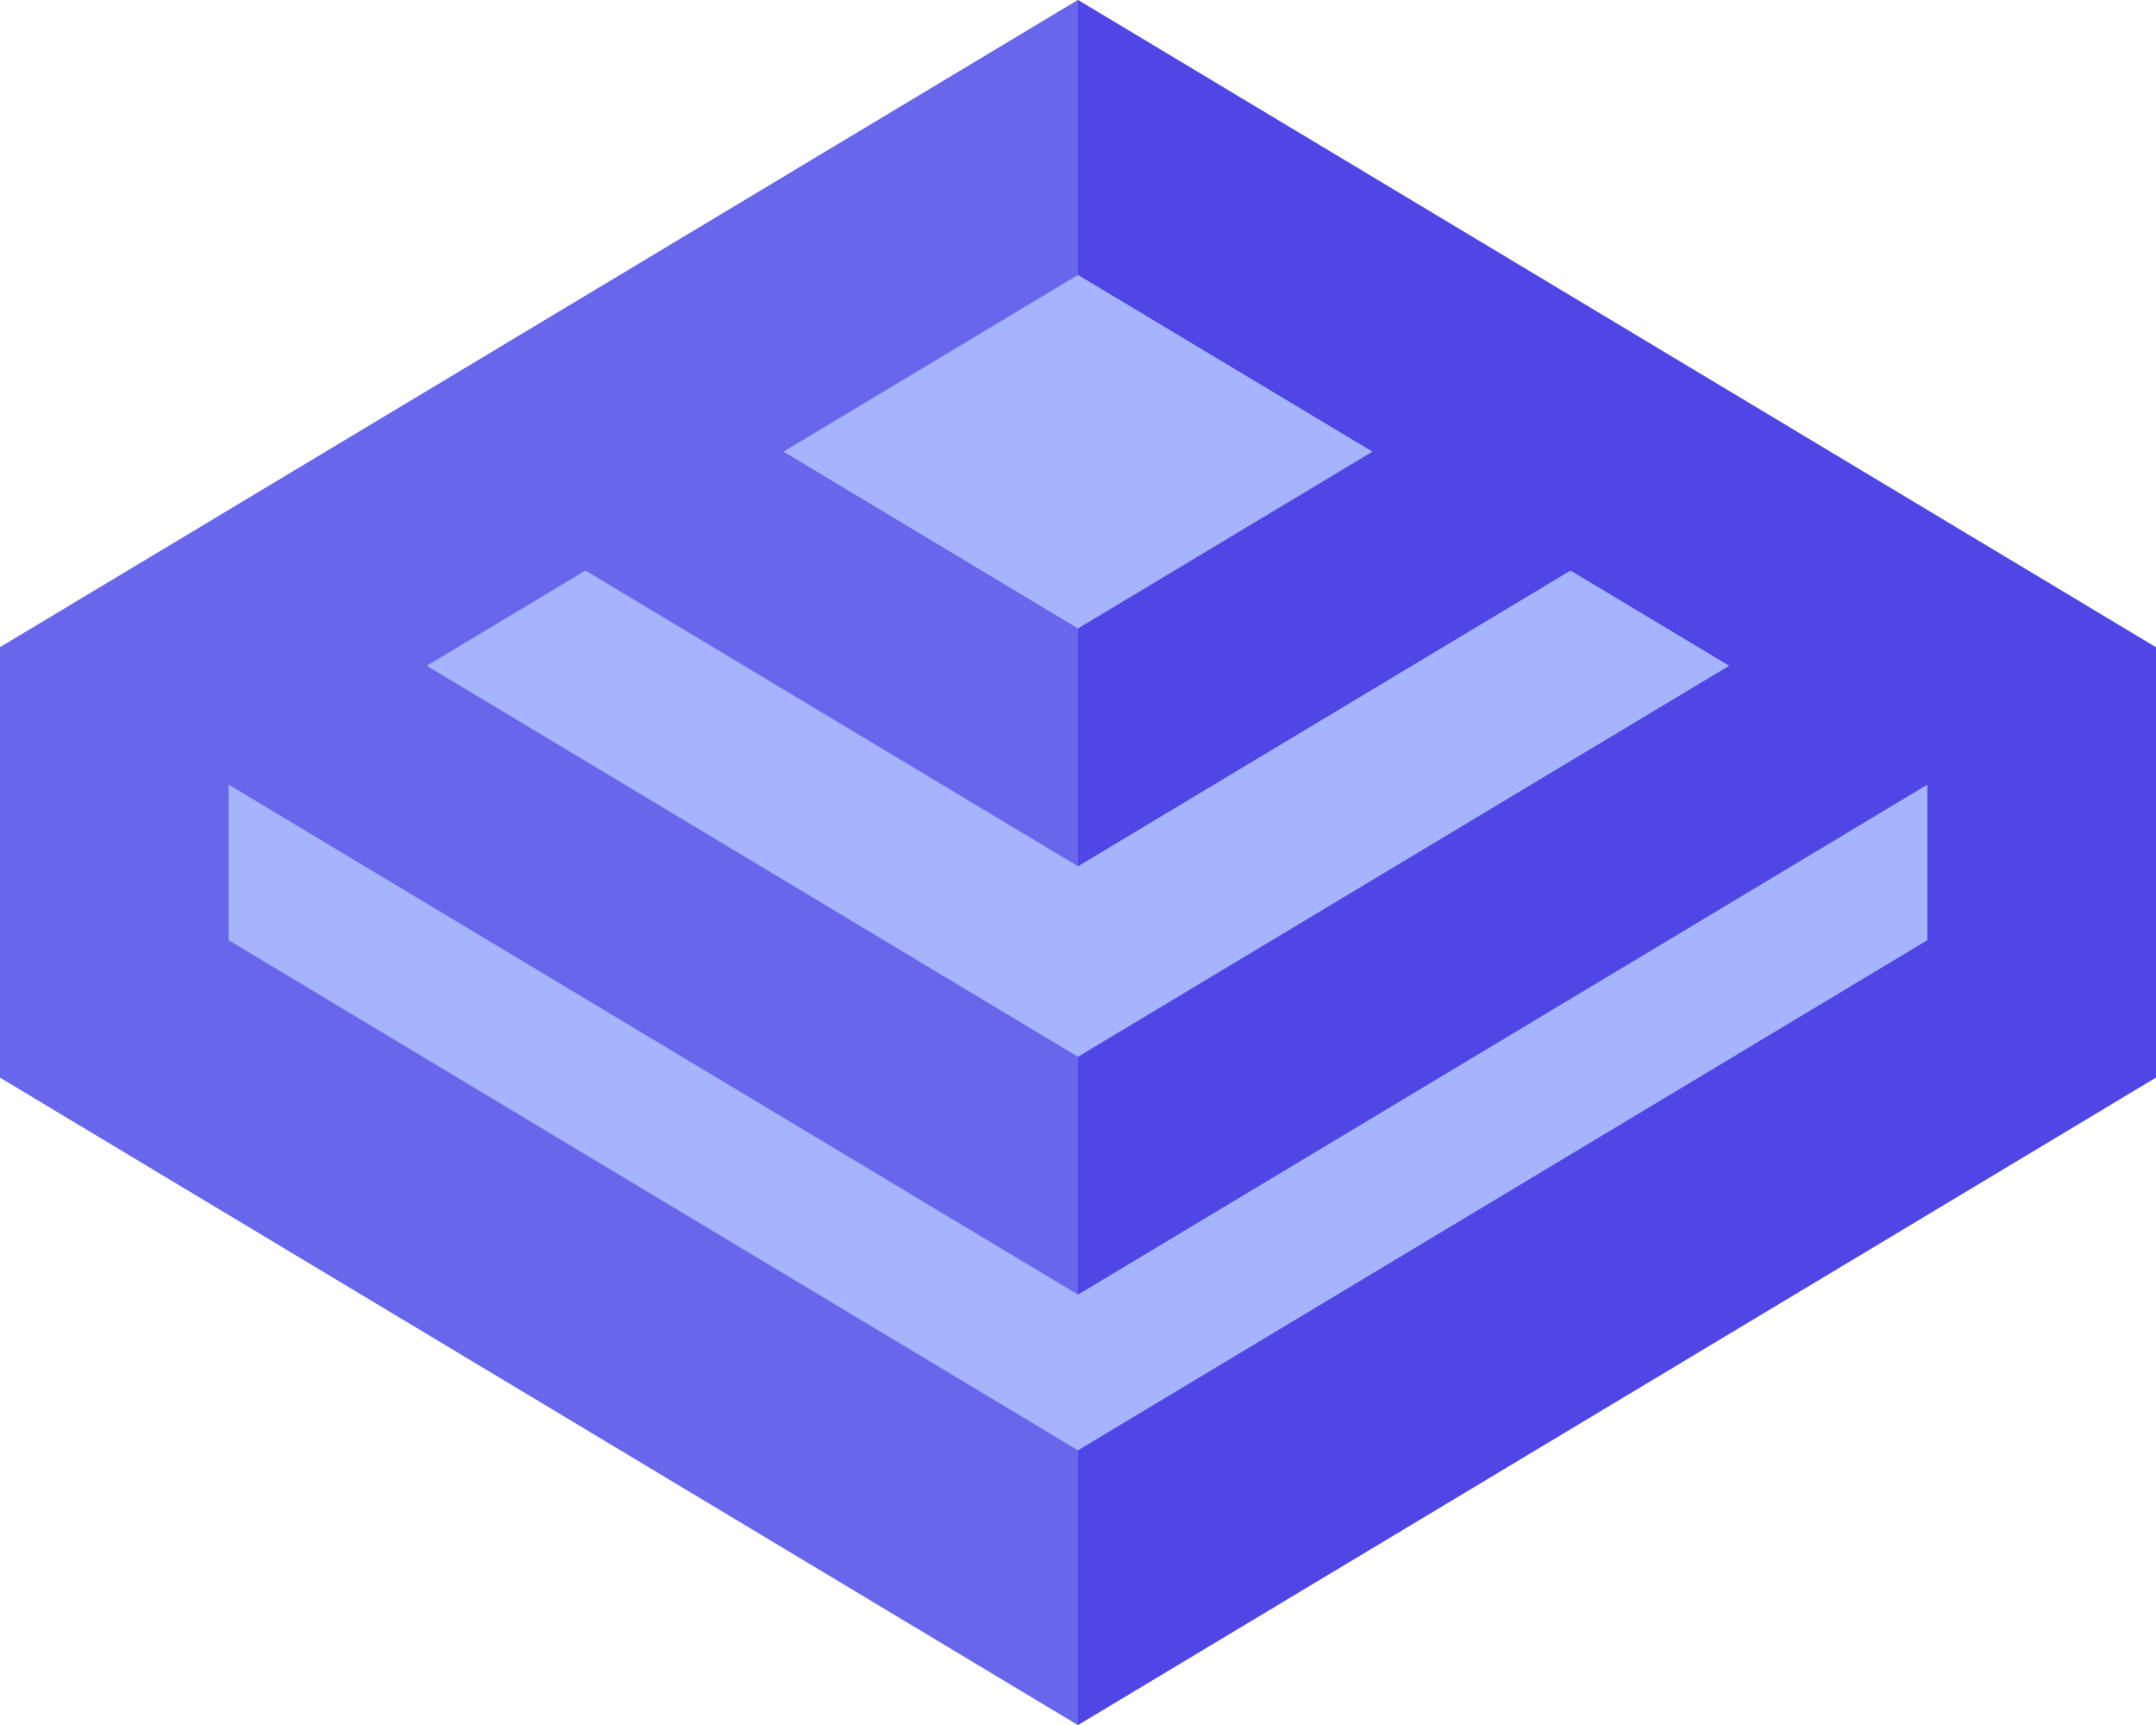
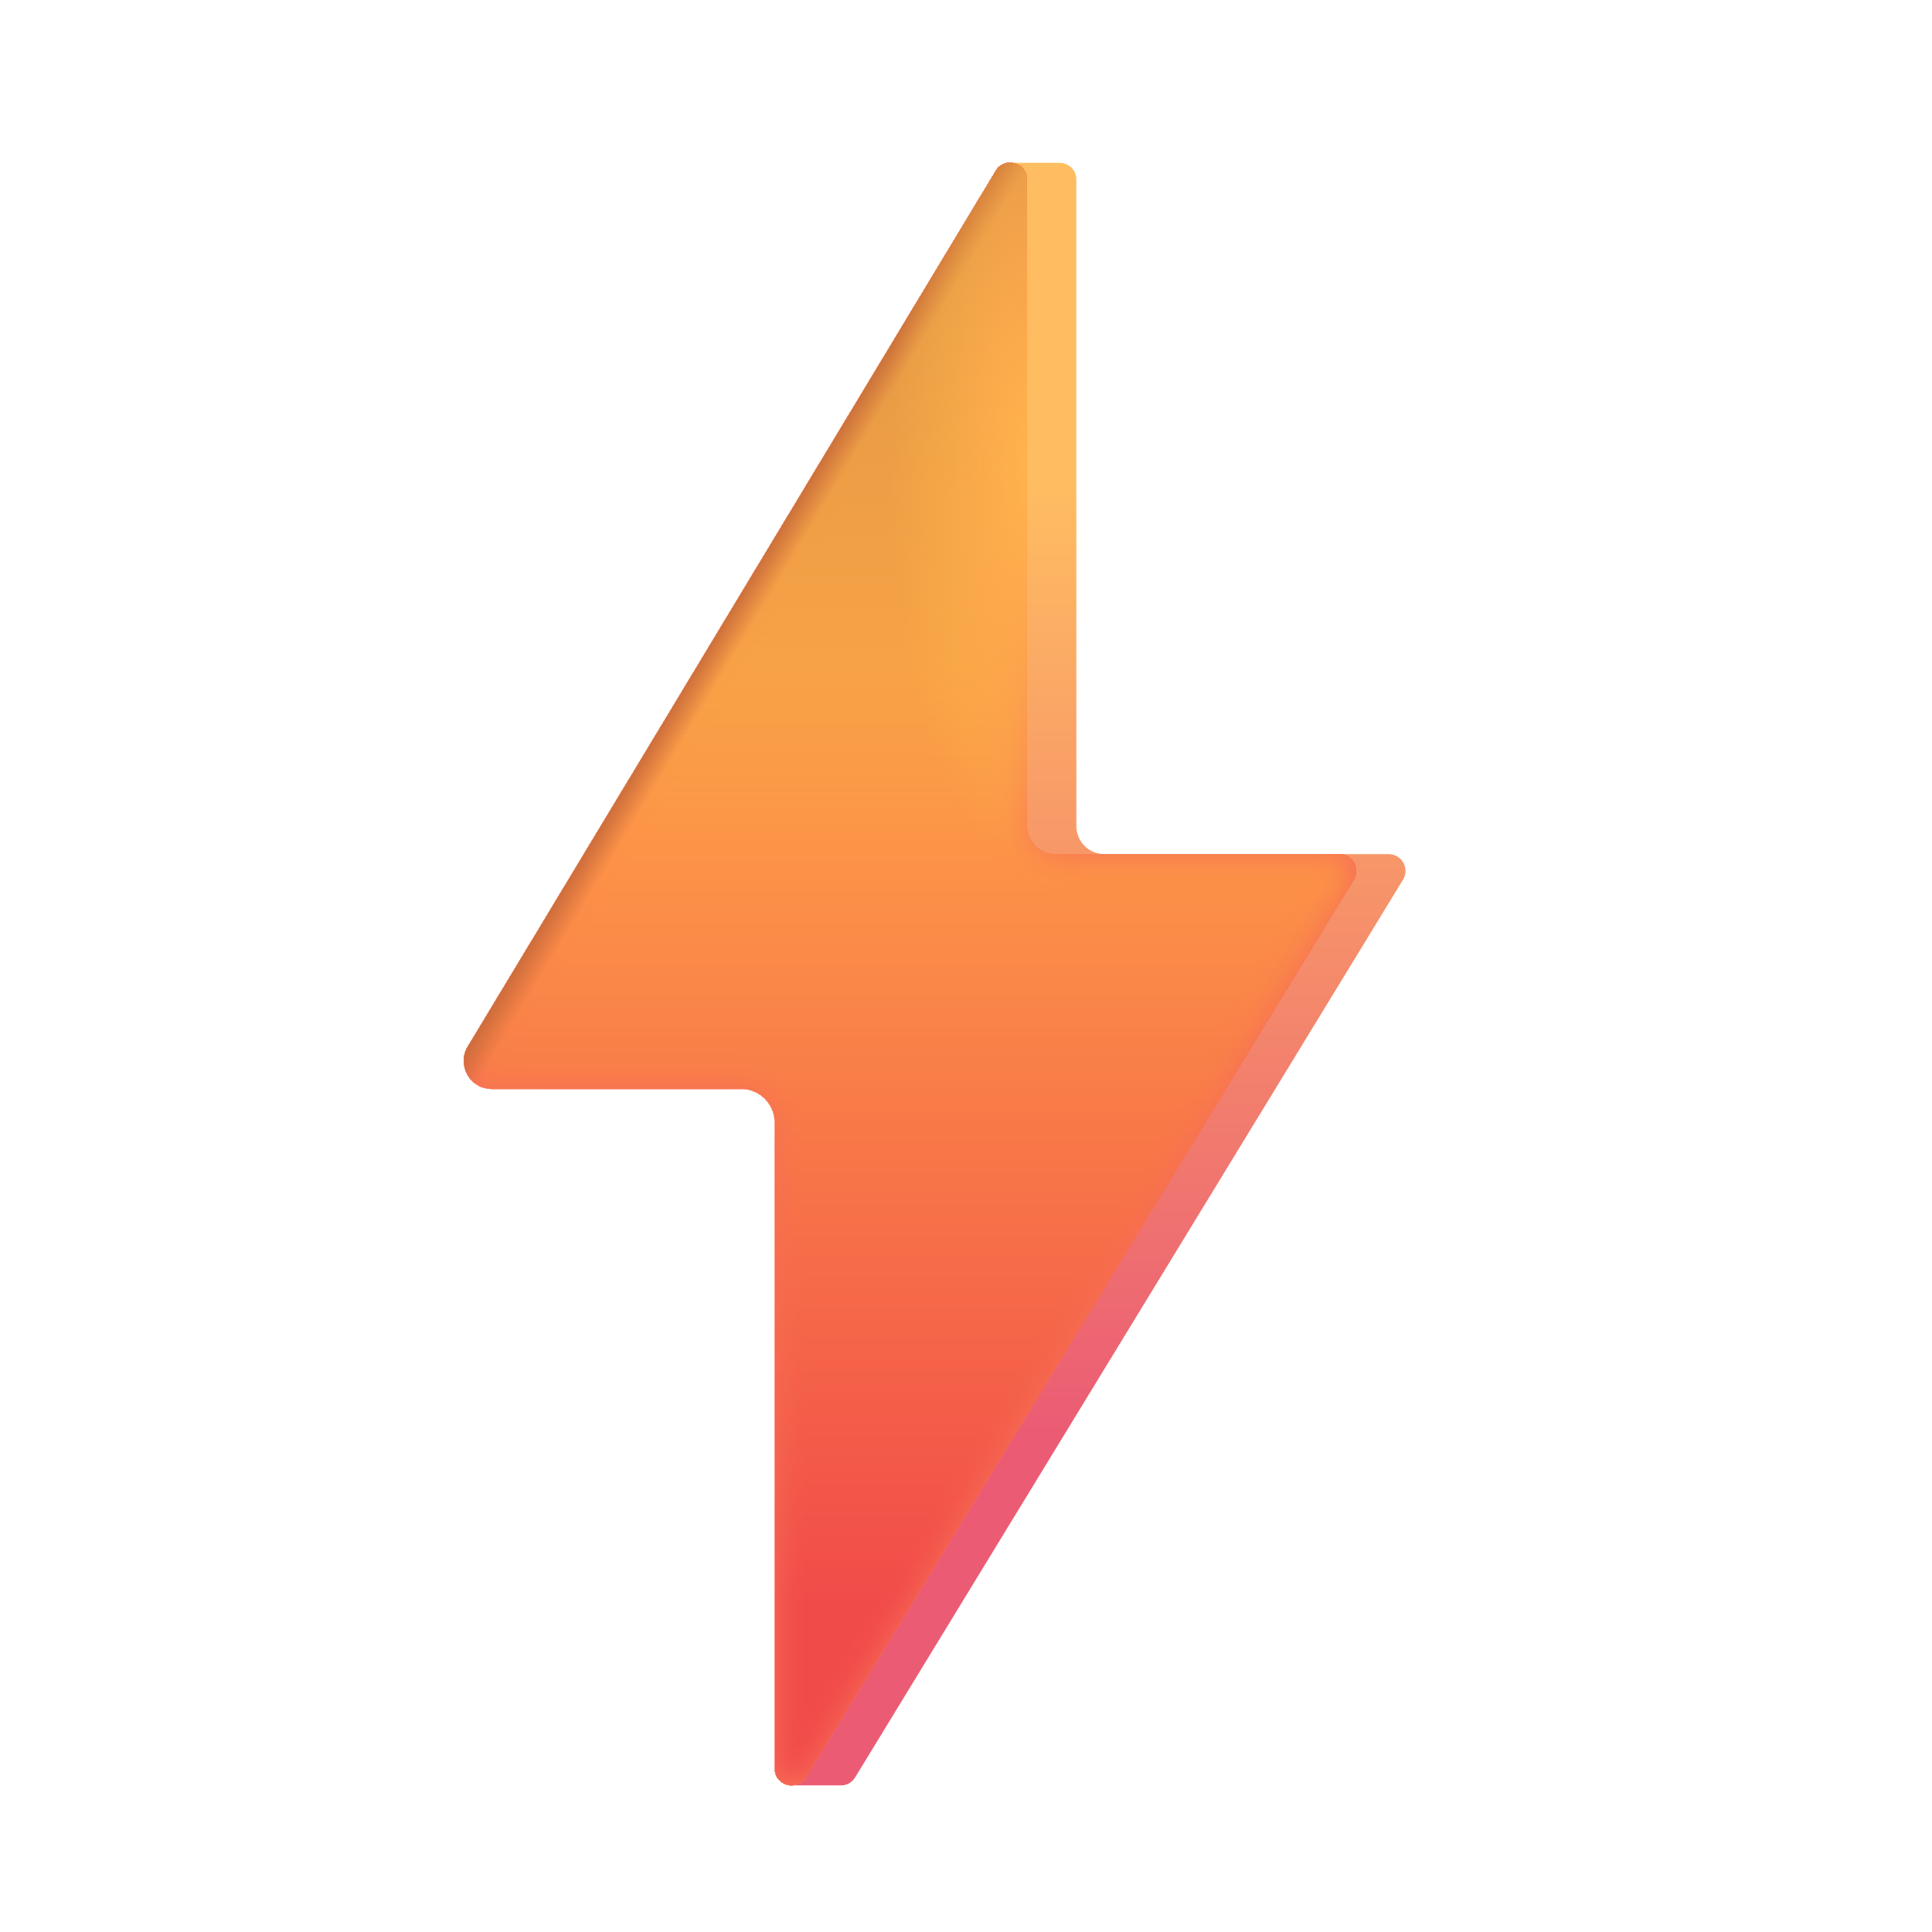
- <svg xmlns="http://www.w3.org/2000/svg" id="logo-39" width="50" height="40" viewBox="0 0 50 40" fill="none">
-   <path d="M25 0L50 15.01V24.986L25 40L0 24.986V15.01L25 0Z" fill="#A5B4FC" class="ccompli2" />
-   <path fill-rule="evenodd" clip-rule="evenodd" d="M0 15.01L25 0L50 15.01V24.986L25 40L0 24.986V15.01ZM25 33.631L44.697 21.802V18.195L44.696 18.195L25 30.02L5.304 18.195L5.303 18.195V21.802L25 33.631ZM25 24.505L40.102 15.438L36.423 13.23L25 20.088L13.577 13.23L9.898 15.438L25 24.505ZM25 14.573L31.829 10.473L25 6.375L18.171 10.473L25 14.573Z" fill="#4F46E5" class="ccustom" />
-   <path d="M25 0L0 15.01V24.986L25 40L25 0Z" fill="#A5B4FC" class="ccompli2" fill-opacity="0.3" />
+ <svg xmlns="http://www.w3.org/2000/svg" fill="none" height="32" viewBox="0 0 32 32" width="32">
+   <filter id="a" color-interpolation-filters="sRGB" filterUnits="userSpaceOnUse" height="26.875" width="14.78" x="7.682" y="2.696">
+     <feFlood flood-opacity="0" result="BackgroundImageFix" />
+     <feBlend in="SourceGraphic" in2="BackgroundImageFix" mode="normal" result="shape" />
+     <feColorMatrix in="SourceAlpha" result="hardAlpha" type="matrix" values="0 0 0 0 0 0 0 0 0 0 0 0 0 0 0 0 0 0 127 0" />
+     <feOffset />
+     <feGaussianBlur stdDeviation=".25" />
+     <feComposite in2="hardAlpha" k2="-1" k3="1" operator="arithmetic" />
+     <feColorMatrix type="matrix" values="0 0 0 0 0.969 0 0 0 0 0.431 0 0 0 0 0.337 0 0 0 1 0" />
+     <feBlend in2="shape" mode="normal" result="effect1_innerShadow_18_15539" />
+   </filter>
+   <linearGradient id="b" gradientUnits="userSpaceOnUse" x1="18.407" x2="18.407" y1="7.966" y2="23.712">
+     <stop offset="0" stop-color="#ffbd61" />
+     <stop offset="1" stop-color="#eb5c74" />
+   </linearGradient>
+   <linearGradient id="c" gradientUnits="userSpaceOnUse" x1="15.072" x2="15.072" y1="11.05" y2="26.586">
+     <stop offset="0" stop-color="#ffa547" />
+     <stop offset="1" stop-color="#f14b49" />
+   </linearGradient>
+   <linearGradient id="d" gradientUnits="userSpaceOnUse" x1="15.072" x2="15.072" y1="2.696" y2="13.761">
+     <stop offset="0" stop-color="#df9844" />
+     <stop offset="1" stop-color="#df9844" stop-opacity="0" />
+   </linearGradient>
+   <radialGradient id="e" cx="0" cy="0" gradientTransform="matrix(0 6.45595 -1.40857 0 17.0992 7.9239)" gradientUnits="userSpaceOnUse" r="1">
+     <stop offset="0" stop-color="#fe9052" />
+     <stop offset="1" stop-color="#fe9052" stop-opacity="0" />
+   </radialGradient>
+   <linearGradient id="f" gradientUnits="userSpaceOnUse" x1="13.063" x2="13.493" y1="8.372" y2="8.63">
+     <stop offset="0" stop-color="#c76c38" />
+     <stop offset="1" stop-color="#c76c38" stop-opacity="0" />
+   </linearGradient>
+   <radialGradient id="g" cx="0" cy="0" gradientTransform="matrix(0 6.6875 -2.4375 0 17.157 7.71616)" gradientUnits="userSpaceOnUse" r="1">
+     <stop offset="0" stop-color="#ffb54b" />
+     <stop offset="1" stop-color="#ffb54b" stop-opacity="0" />
+   </radialGradient>
+   <path d="m16.724 3.803-8.157 13.529c-.187.309.036.704.398.704l4.127 0c.308 0 .557.249.557.557v8.637h-.491v2.341h.752c.095.007.194-.034.255-.134l9.073-14.866c.113-.186-.02-.424-.238-.424h-4.708c-.257 0-.464-.208-.464-.464v-10.708c0-.165-.127-.269-.262-.278l-.842-.001z" fill="url(#b)" />
+   <g filter="url(#a)">
+     <path d="m16.493 2.831-8.743 14.501c-.187.309.036.704.398.704h4.127c.308 0 .557.249.557.557v10.699c0 .281.37.385.516.145l9.073-14.866c.113-.186-.02-.424-.238-.424h-4.709c-.256 0-.464-.208-.464-.464v-10.708c0-.282-.371-.386-.517-.144z" fill="url(#c)" />
+   </g>
+   <path d="m16.493 2.831-8.743 14.501c-.187.309.036.704.398.704h4.127c.308 0 .557.249.557.557v10.699c0 .281.37.385.516.145l9.073-14.866c.113-.186-.02-.424-.238-.424h-4.709c-.256 0-.464-.208-.464-.464v-10.708c0-.282-.371-.386-.517-.144z" fill="url(#d)" />
+   <path d="m16.493 2.831-8.743 14.501c-.187.309.036.704.398.704h4.127c.308 0 .557.249.557.557v10.699c0 .281.37.385.516.145l9.073-14.866c.113-.186-.02-.424-.238-.424h-4.709c-.256 0-.464-.208-.464-.464v-10.708c0-.282-.371-.386-.517-.144z" fill="url(#e)" />
+   <path d="m16.493 2.831-8.743 14.501c-.187.309.036.704.398.704h4.127c.308 0 .557.249.557.557v10.699c0 .281.37.385.516.145l9.073-14.866c.113-.186-.02-.424-.238-.424h-4.709c-.256 0-.464-.208-.464-.464v-10.708c0-.282-.371-.386-.517-.144z" fill="url(#f)" />
+   <path d="m16.493 2.831-8.743 14.501c-.187.309.036.704.398.704h4.127c.308 0 .557.249.557.557v10.699c0 .281.37.385.516.145l9.073-14.866c.113-.186-.02-.424-.238-.424h-4.709c-.256 0-.464-.208-.464-.464v-10.708c0-.282-.371-.386-.517-.144z" fill="url(#g)" />
</svg>
